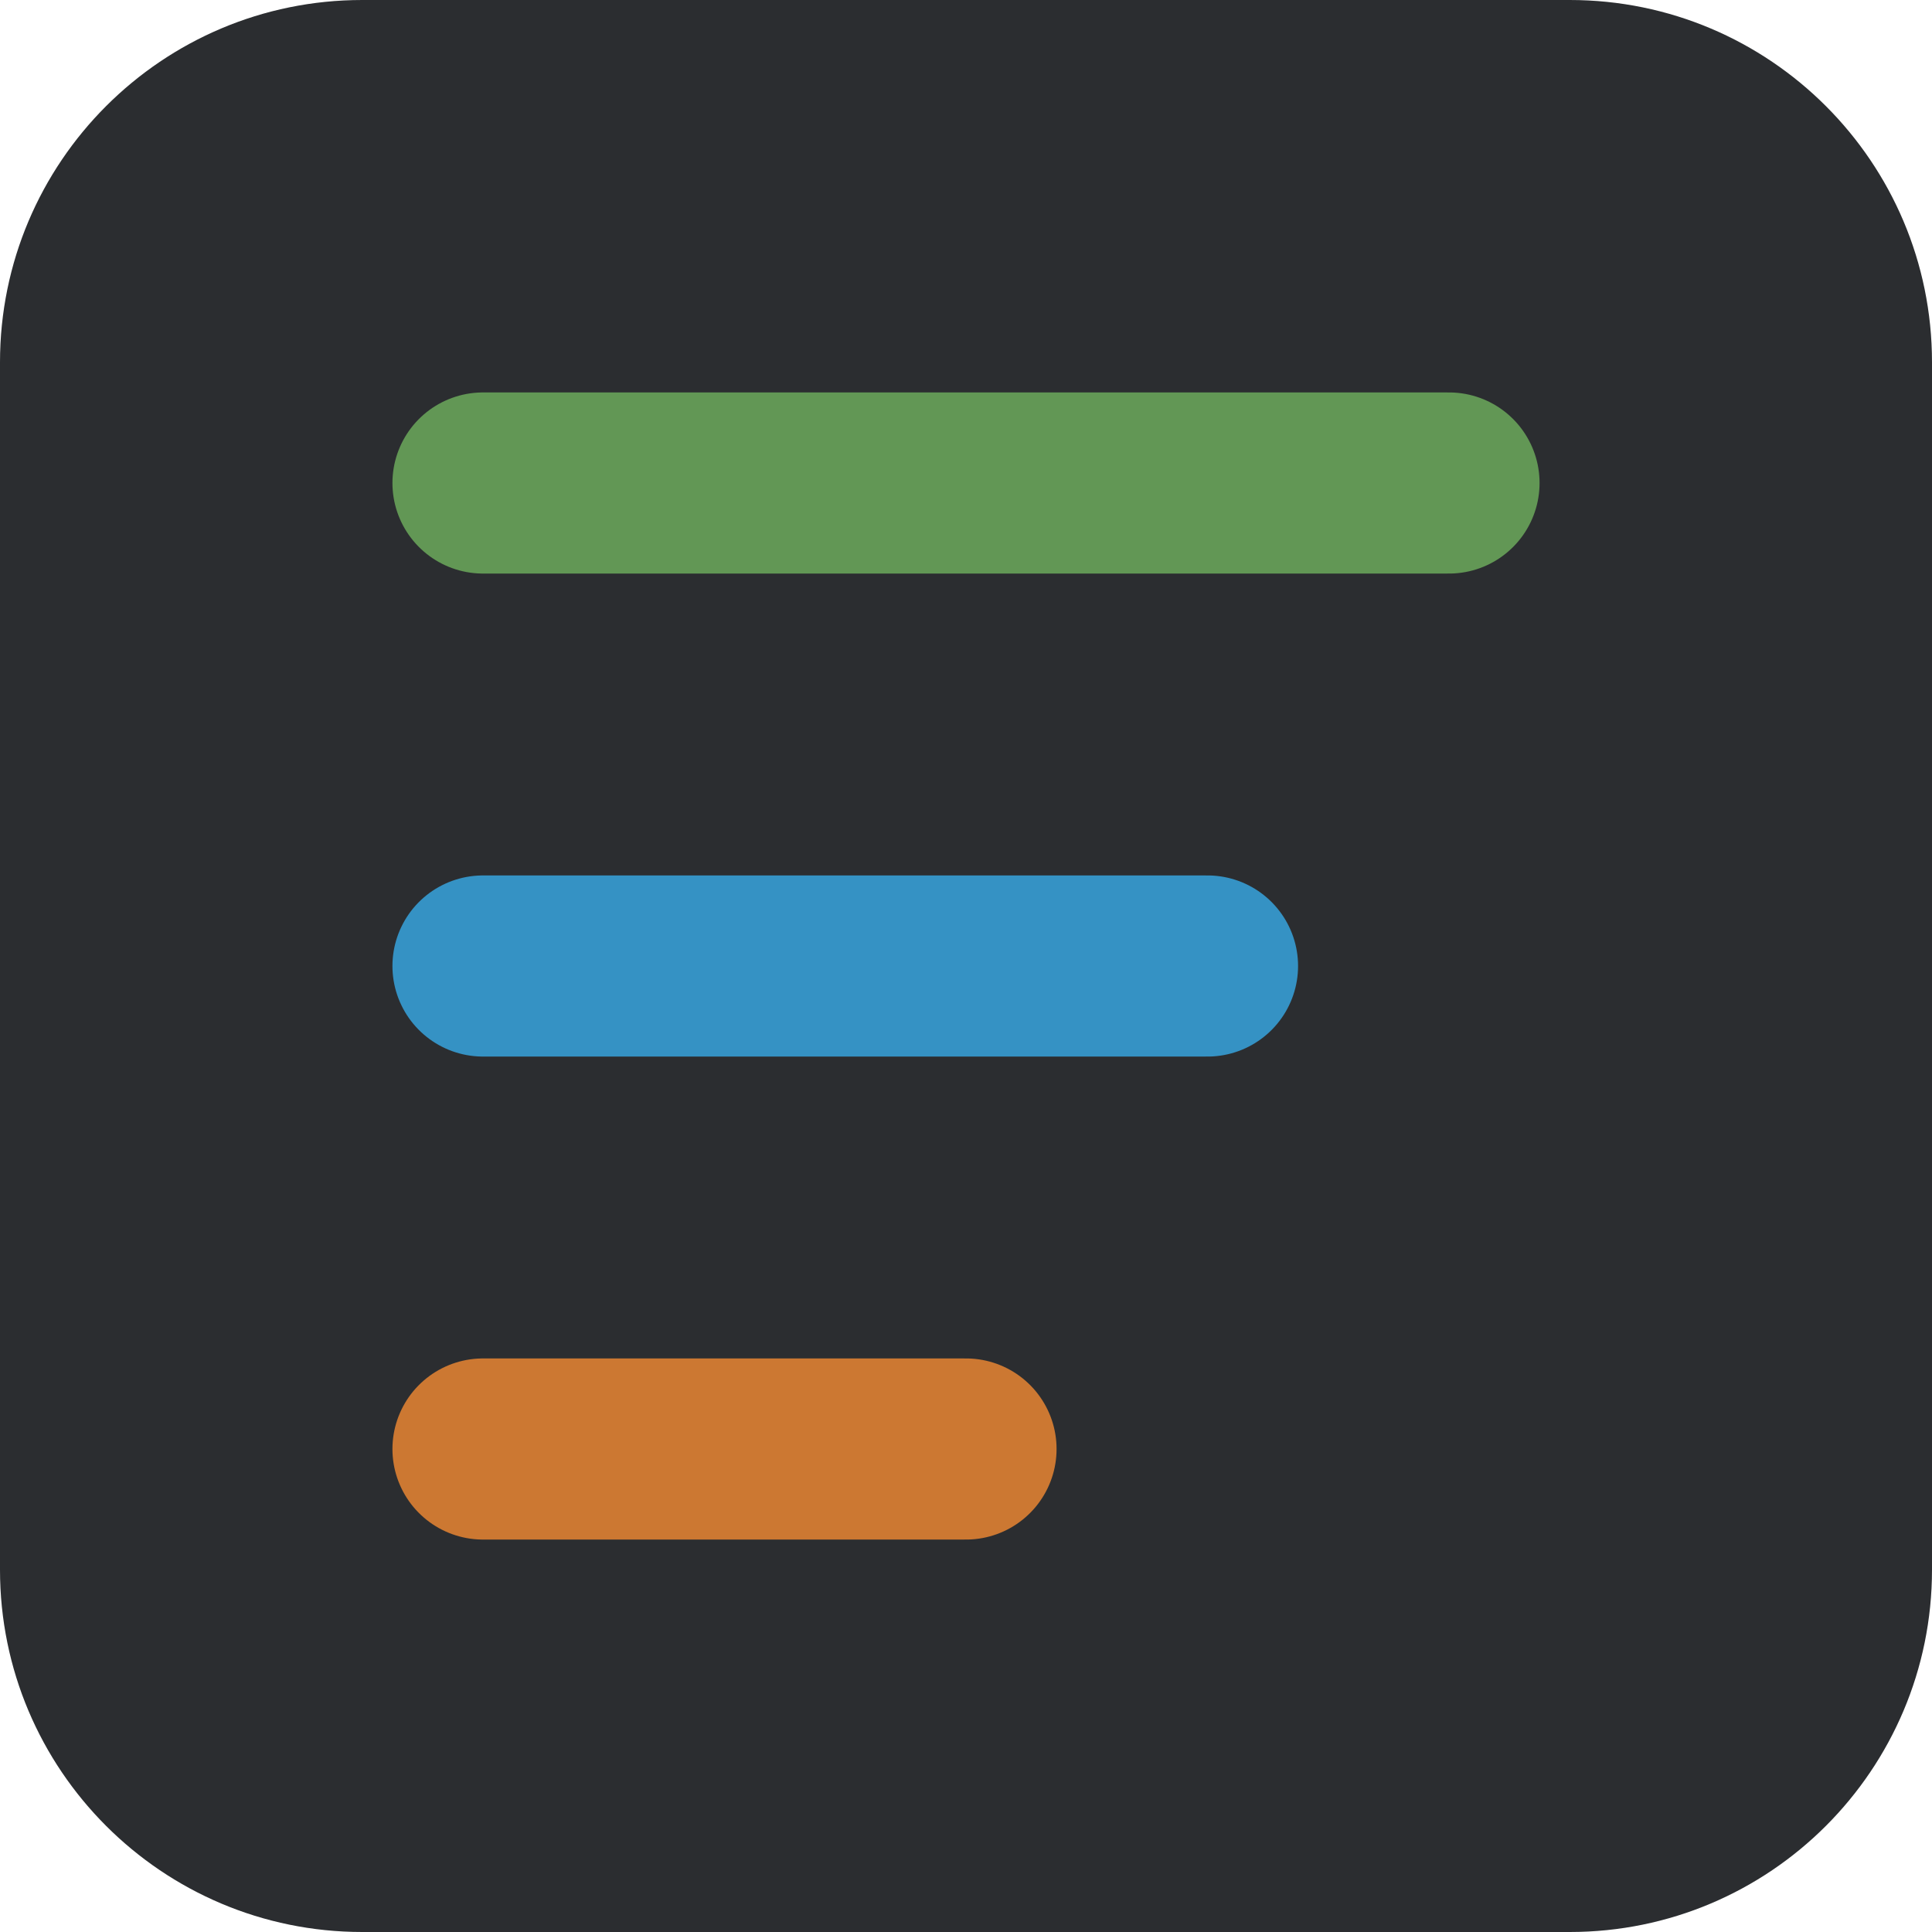
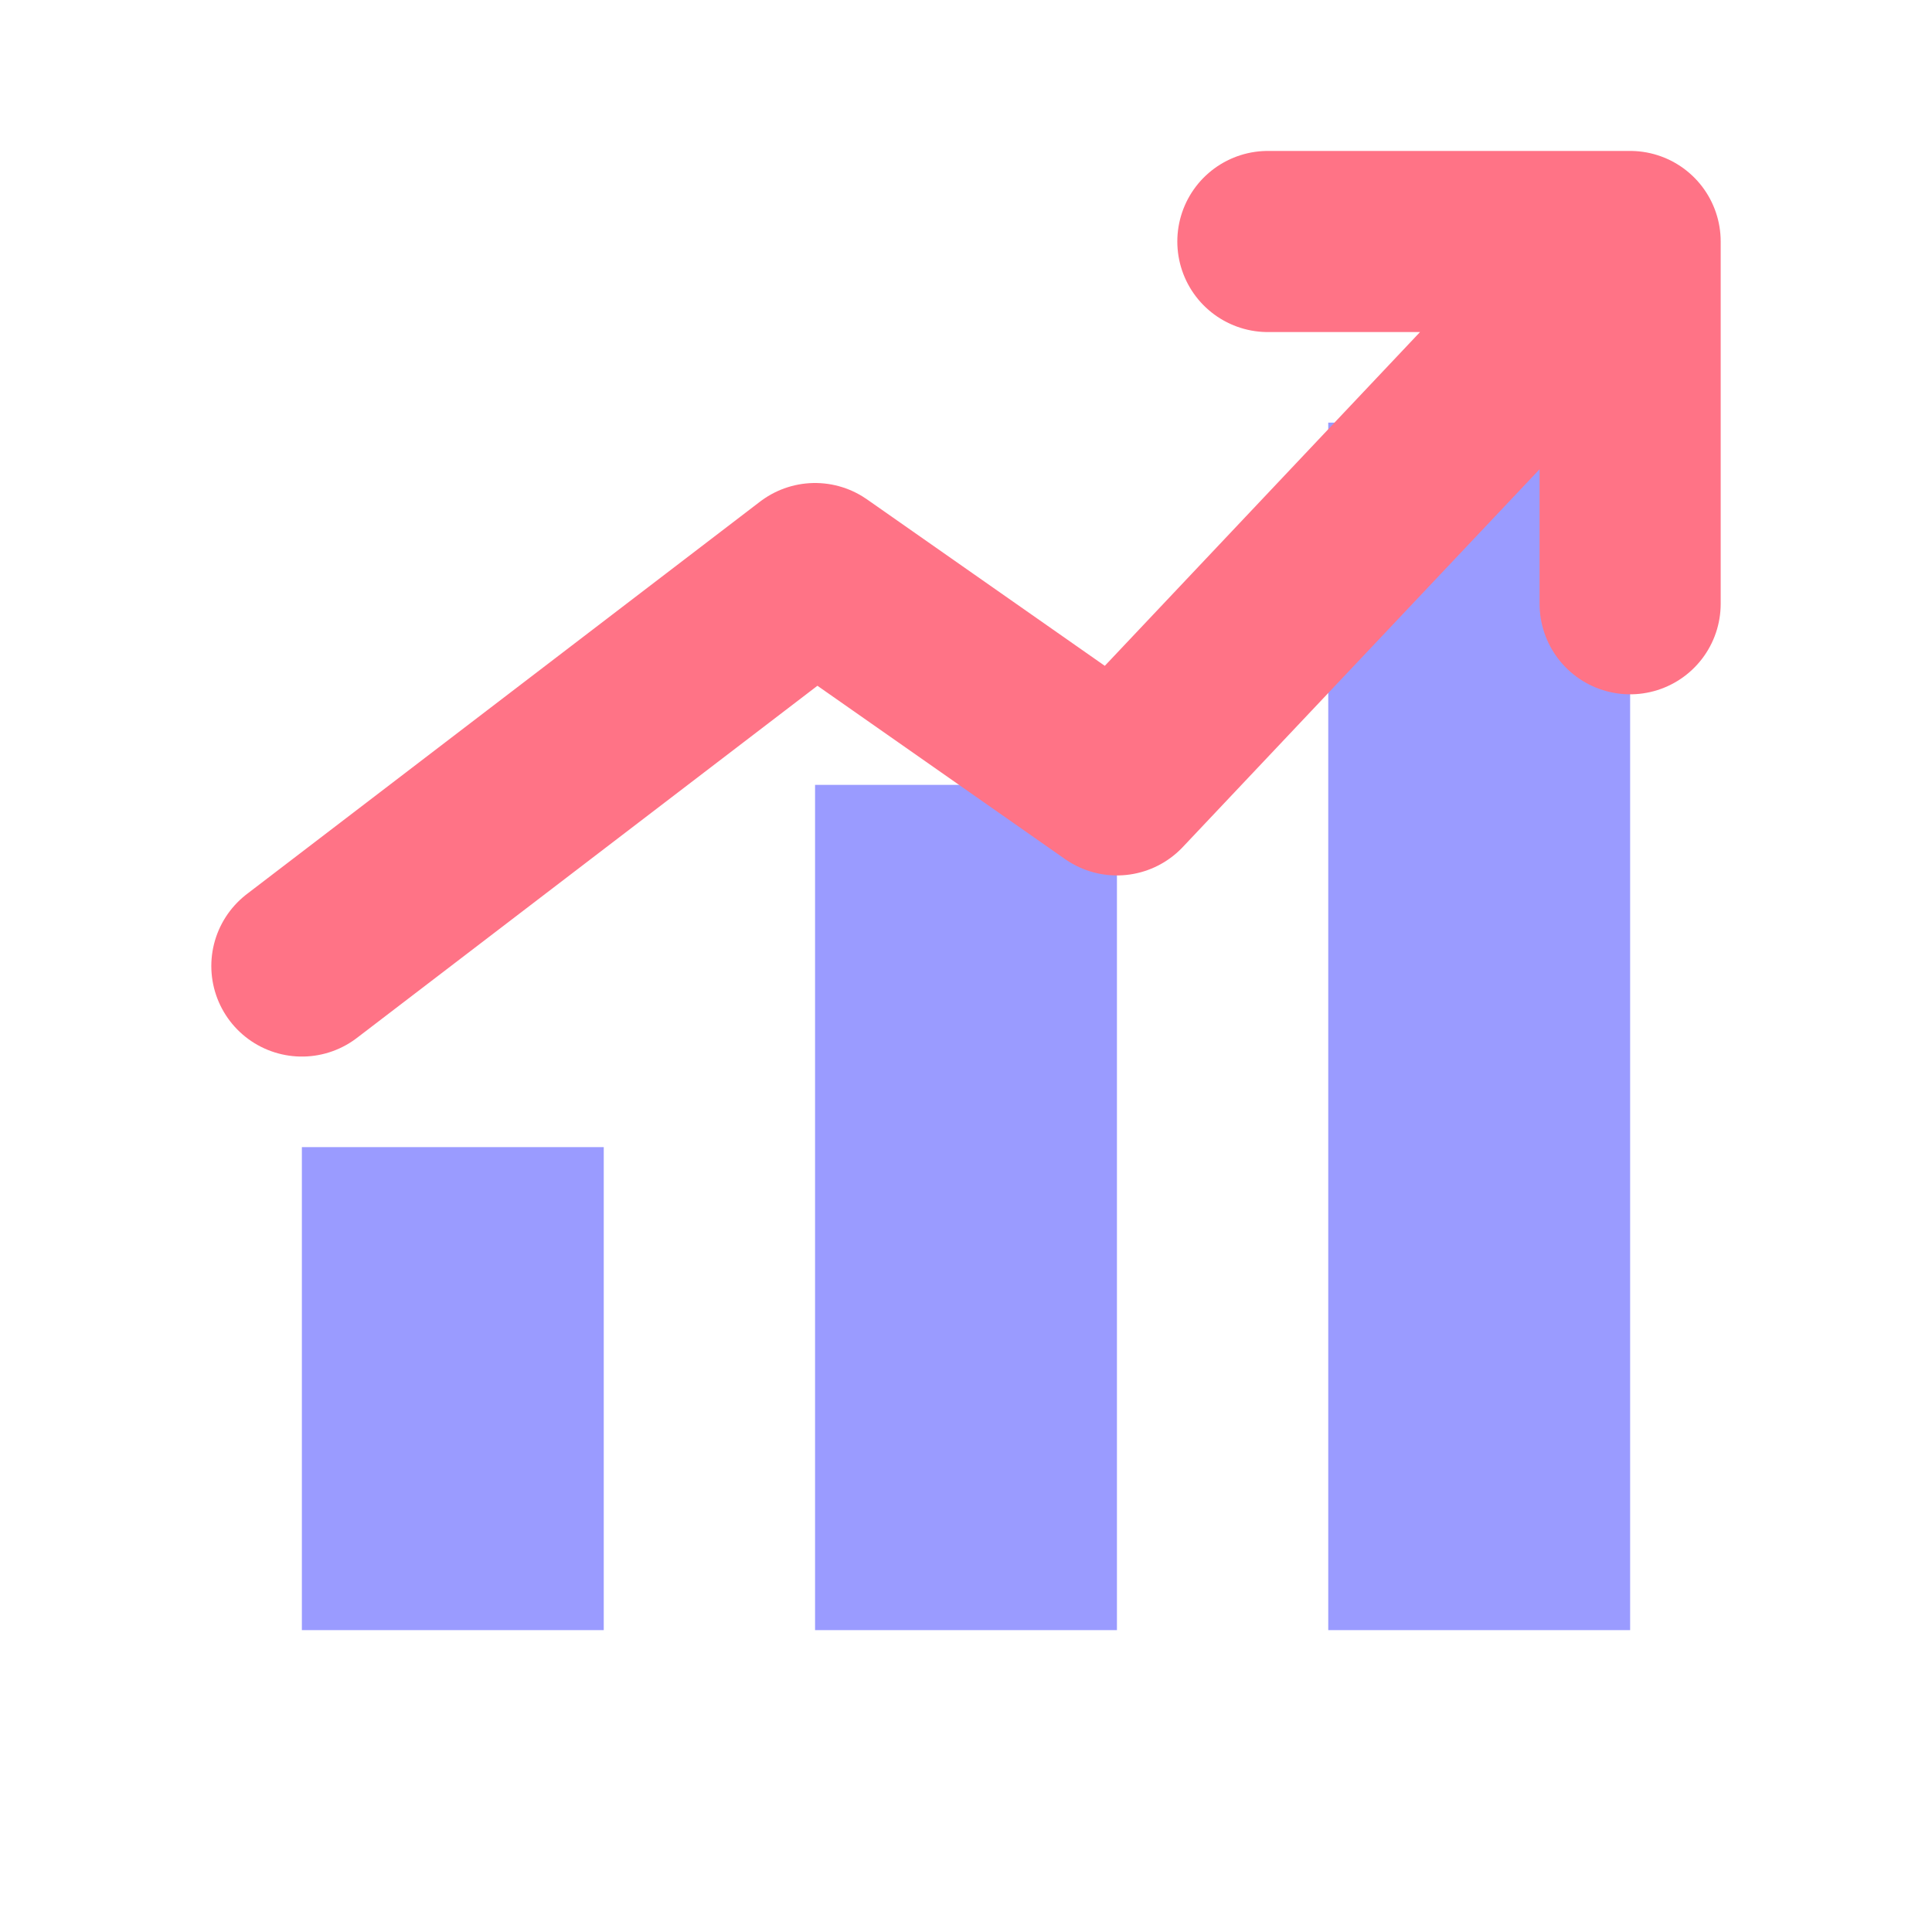
<svg xmlns="http://www.w3.org/2000/svg" width="16" height="16" viewBox="0 0 16 16" fill="none">
-   <rect width="16" height="16" rx="3" fill="#2B2D30" />
-   <path d="M4 4H12" stroke="#629755" stroke-width="1.5" stroke-linecap="round" />
-   <path d="M4 8H10" stroke="#3592C4" stroke-width="1.5" stroke-linecap="round" />
-   <path d="M4 12H8" stroke="#CC7832" stroke-width="1.5" stroke-linecap="round" />
+   <path d="M2.5 13.5V9.5H5V13.5H2.5ZM6.75 13.5V6.5H9.25V13.5H6.75ZM11 13.5V3.5H13.5V13.5H11Z" fill="#9A9BFF" />
+   <path d="M2.5 8L6.75 4.75L9.25 6.5L13.5 2M10.5 2H13.5V5" stroke="#FF7386" stroke-width="1.5" stroke-linecap="round" stroke-linejoin="round" />
</svg>
